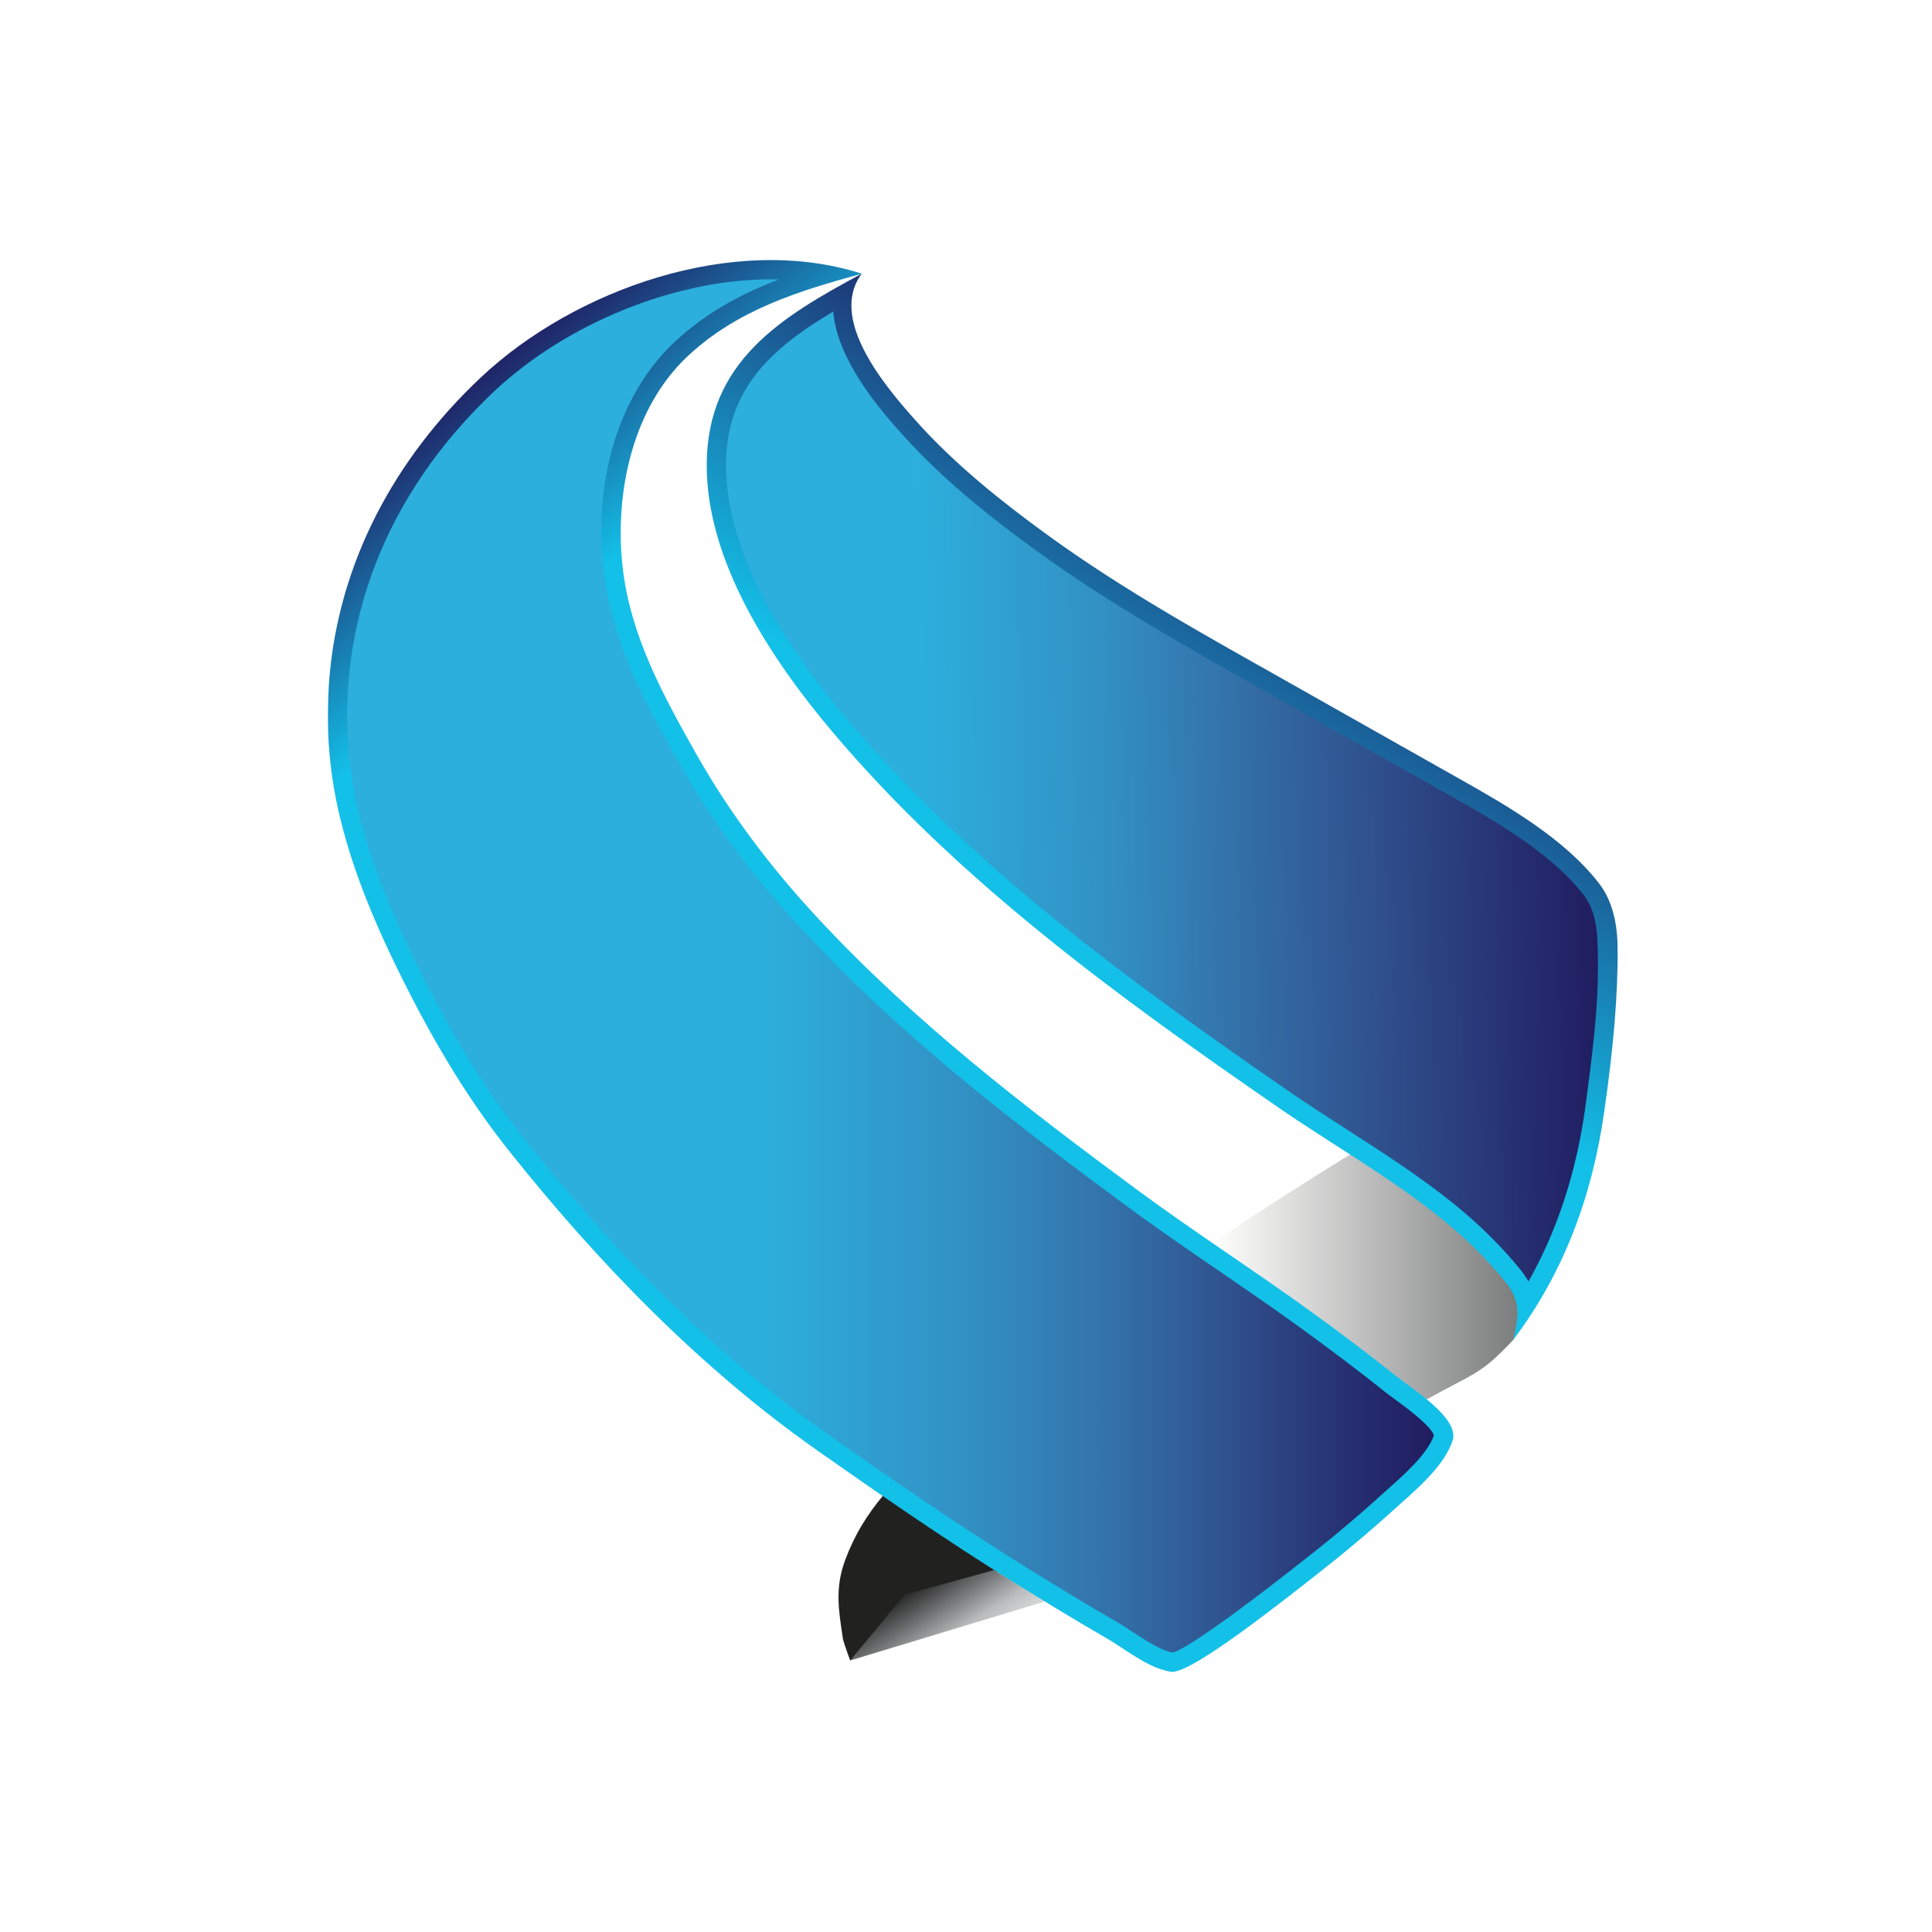
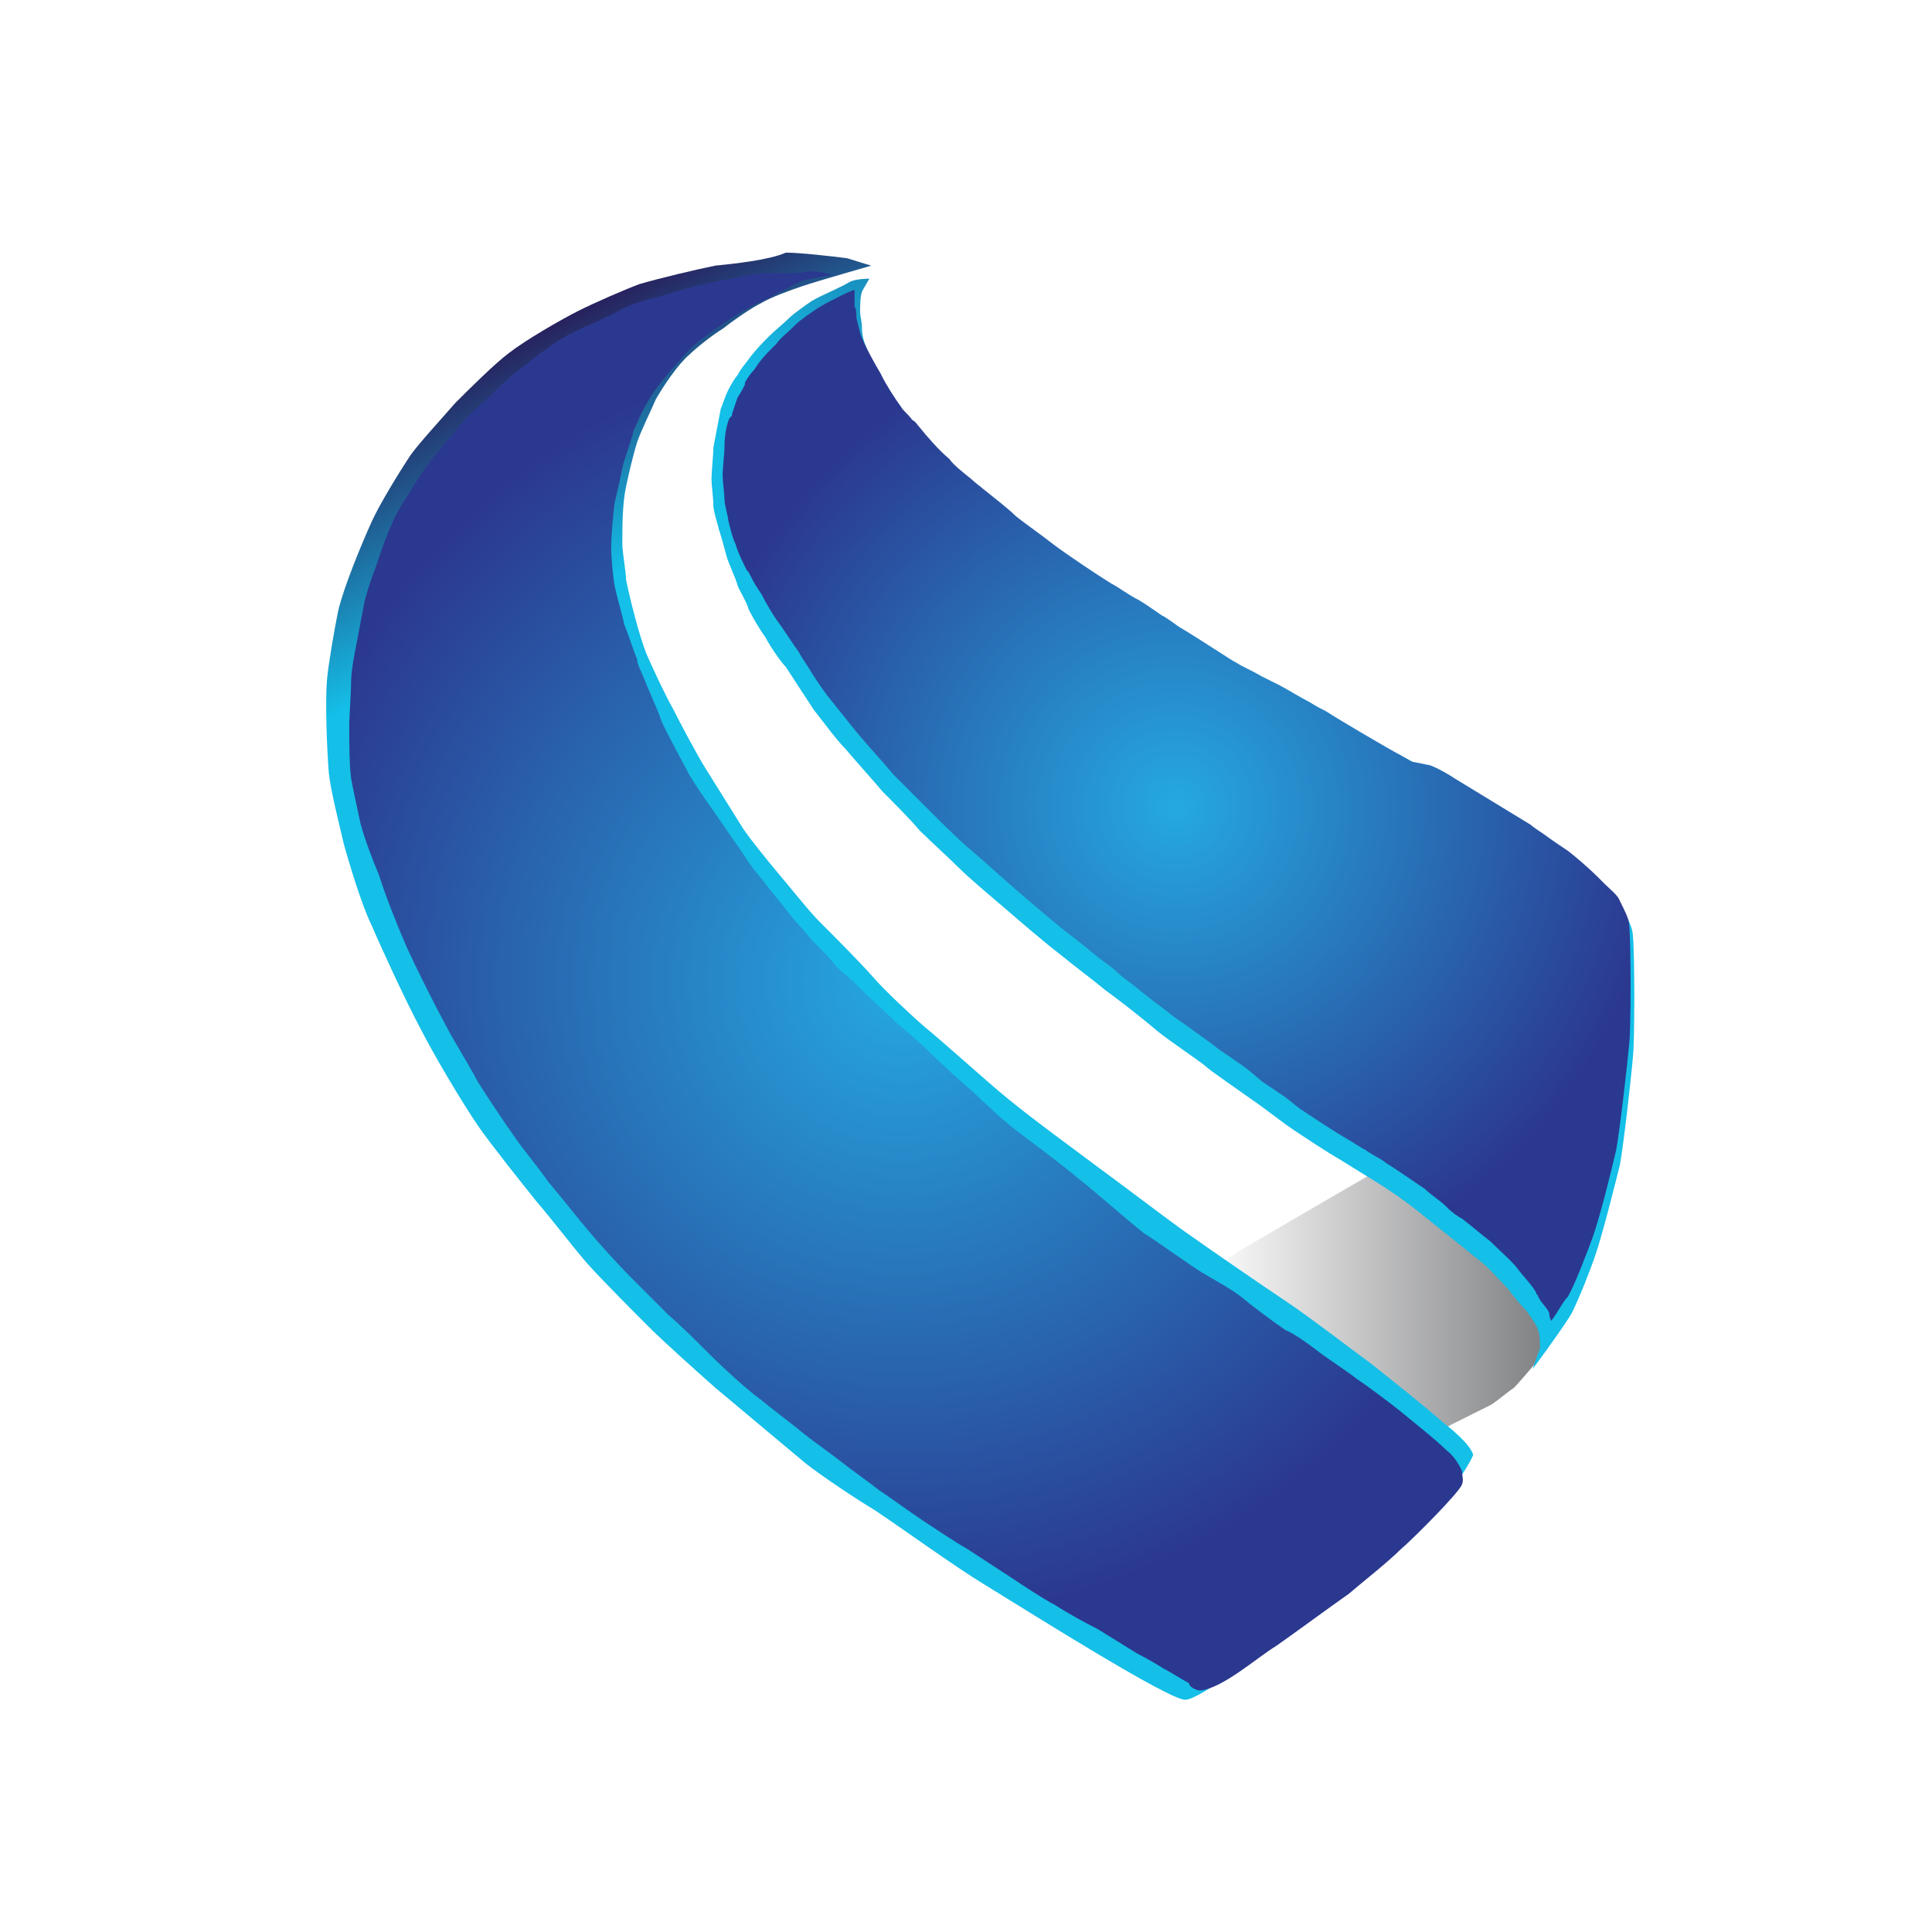
- <svg xmlns="http://www.w3.org/2000/svg" width="104" height="104" viewBox="0 0 104 104" fill="none">
-   <path fill-rule="evenodd" clip-rule="evenodd" d="M47.581 80.452L54.245 84.271C54.245 84.271 46.902 88.6 45.767 89.385C45.767 89.385 45.453 88.544 45.383 88.262C45.145 86.708 44.931 85.487 45.498 83.971C46.003 82.621 46.662 81.551 47.581 80.452Z" fill="#21211F" />
-   <path fill-rule="evenodd" clip-rule="evenodd" d="M53.516 84.516L48.695 85.845L45.764 89.384L56.245 86.21L53.516 84.516Z" fill="url(#paint0_linear)" />
-   <path d="M76.802 75.327C77.306 75.048 77.812 74.775 78.327 74.508C79.902 73.698 80.269 73.367 81.471 72.115L82.261 69.628L74.096 61.291C71.073 63.106 68.191 64.952 65.254 66.905L76.802 75.327Z" fill="url(#paint1_linear)" />
-   <path fill-rule="evenodd" clip-rule="evenodd" d="M86.346 59.903C85.71 64.36 84.183 68.52 81.464 72.115C81.788 70.735 81.827 69.965 81.002 68.959C79.971 67.7 78.854 66.615 77.587 65.596C74.791 63.343 71.697 61.606 68.753 59.574C60.19 53.663 51.535 47.374 44.799 39.383C41.518 35.493 38.016 30.226 38.043 24.987C38.072 19.489 41.998 17.084 46.387 14.734C44.556 17.186 47.688 20.847 49.336 22.688C51.399 24.989 53.856 26.958 56.353 28.774C60.511 31.798 65.023 34.279 69.488 36.797C72.519 38.507 75.544 40.225 78.577 41.932C81.178 43.397 84.217 45.148 86.078 47.556C86.823 48.518 87.075 49.794 87.075 51.071C87.101 53.455 86.858 56.399 86.346 59.903Z" fill="url(#paint2_linear)" />
-   <path fill-rule="evenodd" clip-rule="evenodd" d="M44.853 16.773C41.481 18.772 39.104 20.966 39.083 24.992C39.062 28.948 41.252 33.566 45.595 38.715C52.316 46.689 61.013 52.97 69.345 58.721C70.379 59.436 71.457 60.128 72.5 60.798C74.415 62.03 76.398 63.304 78.241 64.788C79.605 65.889 80.772 67.037 81.808 68.302C81.999 68.534 82.153 68.761 82.279 68.983C83.808 66.274 84.827 63.184 85.317 59.756C85.751 56.614 86.014 54.169 86.014 52.317C86.014 50.688 86.067 49.237 85.256 48.188C83.466 45.874 80.345 44.118 78.065 42.834C76.395 41.894 74.726 40.95 73.056 40.005L68.976 37.7L67.944 37.118C63.855 34.818 59.627 32.438 55.741 29.611C53.611 28.062 50.869 25.953 48.561 23.377C47.567 22.268 45.067 19.477 44.853 16.773Z" fill="url(#paint3_linear)" />
-   <path fill-rule="evenodd" clip-rule="evenodd" d="M59.617 88.217C57.894 87.224 56.196 86.188 54.508 85.139C50.933 82.915 47.462 80.514 44.02 78.096C37.678 73.638 32.21 67.986 27.41 61.963C24.989 58.925 23.051 55.553 21.351 52.07C19.689 48.667 18.201 44.892 17.79 41.1C17.767 40.891 17.75 40.682 17.73 40.475C17.604 39.17 17.656 37.368 17.73 36.493C18.251 30.309 21.196 24.736 25.867 20.333C30.933 15.556 39.529 12.528 46.394 14.734C42.989 15.657 39.7 16.681 37.053 19.14C34.021 21.959 33.075 26.569 33.515 30.519C33.928 34.203 35.684 37.411 37.481 40.59C39.282 43.777 41.474 46.671 43.964 49.359C49.148 54.954 55.13 59.563 61.253 64.079C64.323 66.342 67.535 68.402 70.622 70.641C72.163 71.759 73.685 72.898 75.171 74.088C76.047 74.787 78.577 76.35 78.195 77.539C77.727 78.99 76.075 80.318 74.992 81.301C73.638 82.527 72.242 83.695 70.8 84.817C69.572 85.772 64.954 89.466 63.426 89.932C63.078 90.038 63.086 90.006 62.755 89.932C61.705 89.698 60.409 88.673 59.617 88.217Z" fill="url(#paint4_linear)" />
-   <path d="M41.49 15.036C36.331 15.036 30.48 17.411 26.584 21.084C20.782 26.553 18.027 33.621 18.826 40.988C19.16 44.088 20.261 47.464 22.287 51.617C24.221 55.577 26.109 58.659 28.226 61.318C33.597 68.059 38.96 73.271 44.62 77.248C47.72 79.427 51.339 81.945 55.06 84.26C57.086 85.52 58.652 86.464 60.14 87.32C60.371 87.452 60.644 87.631 60.939 87.827C61.574 88.244 62.638 88.944 63.16 88.944C63.471 88.872 64.834 88.171 69.725 84.34L70.159 83.998C71.591 82.886 72.981 81.719 74.29 80.535L74.706 80.162C75.608 79.36 76.838 78.268 77.187 77.269C77.056 76.767 75.594 75.695 75.108 75.338C74.876 75.17 74.674 75.018 74.518 74.895C73.203 73.843 71.77 72.758 70.01 71.48C68.576 70.44 67.088 69.42 65.648 68.433C63.993 67.299 62.283 66.128 60.634 64.912C54.76 60.58 48.576 55.866 43.199 50.061C40.507 47.156 38.339 44.225 36.573 41.098C34.865 38.076 32.929 34.651 32.481 30.633C31.932 25.718 33.376 21.14 36.342 18.382C38.021 16.823 39.919 15.81 41.934 15.042C41.787 15.038 41.638 15.036 41.49 15.036Z" fill="url(#paint5_linear)" />
-   <defs>
-     <linearGradient id="paint0_linear" x1="55.411" y1="88.782" x2="51.54" y2="82.899" gradientUnits="userSpaceOnUse">
-       <stop stop-color="white" />
-       <stop offset="0.412" stop-color="#BBBCBE" />
-       <stop offset="1" />
-     </linearGradient>
-     <linearGradient id="paint1_linear" x1="65.277" y1="68.309" x2="82.283" y2="68.309" gradientUnits="userSpaceOnUse">
-       <stop stop-color="#FFFFFE" />
-       <stop offset="1" stop-color="#777978" />
-     </linearGradient>
-     <linearGradient id="paint2_linear" x1="70.341" y1="25.927" x2="50.407" y2="56.758" gradientUnits="userSpaceOnUse">
-       <stop stop-color="#201C60" />
-       <stop offset="0.618" stop-color="#13C0E8" />
-       <stop offset="1" stop-color="#13C0E8" />
-     </linearGradient>
-     <linearGradient id="paint3_linear" x1="49.631" y1="43.684" x2="86.017" y2="43.033" gradientUnits="userSpaceOnUse">
-       <stop stop-color="#2CAFDD" />
-       <stop offset="0.274" stop-color="#3290C3" />
-       <stop offset="0.462" stop-color="#3371A9" />
-       <stop offset="0.646" stop-color="#305490" />
-       <stop offset="0.821" stop-color="#293878" />
-       <stop offset="1" stop-color="#201C60" />
-     </linearGradient>
-     <linearGradient id="paint4_linear" x1="26.582" y1="18.841" x2="75.403" y2="80.092" gradientUnits="userSpaceOnUse">
-       <stop stop-color="#201C60" />
-       <stop offset="0.164" stop-color="#13C0E8" />
-       <stop offset="0.849" stop-color="#13C0E8" />
-     </linearGradient>
-     <linearGradient id="paint5_linear" x1="40.768" y1="51.99" x2="77.187" y2="51.99" gradientUnits="userSpaceOnUse">
-       <stop stop-color="#2CAFDD" />
-       <stop offset="0.313" stop-color="#3290C3" />
-       <stop offset="0.526" stop-color="#3371A9" />
-       <stop offset="0.683" stop-color="#305490" />
-       <stop offset="0.827" stop-color="#293878" />
-       <stop offset="1" stop-color="#201C60" />
-     </linearGradient>
-   </defs>
+ <svg xmlns="http://www.w3.org/2000/svg" xmlns:xlink="http://www.w3.org/1999/xlink" version="1.1" id="Layer_1" x="0px" y="0px" viewBox="0 0 104 104" style="enable-background:new 0 0 104 104;" xml:space="preserve">
+   <g>
+     <g>
+       <defs>
+         <path id="SVGID_1_" d="M71.4,64.6L69,66l-2.4,1.4l-1.8,1.3l11.3,9.1l2-1.1l1.2-0.6c0,0,0.8-0.4,1-0.5c0.3-0.2,0.9-0.7,1.2-0.9     c0.2-0.2,0.8-0.9,0.8-0.9l1-1.2l0.2-1.6L83,67.3l-7.8-4.9L71.4,64.6z" />
+       </defs>
+       <linearGradient id="SVGID_2_" gradientUnits="userSpaceOnUse" x1="64.829" y1="70.034" x2="83.482" y2="70.034">
+         <stop offset="0" style="stop-color:#FFFFFF" />
+         <stop offset="1" style="stop-color:#7E7F81" />
+       </linearGradient>
+       <use xlink:href="#SVGID_1_" style="overflow:visible;fill:url(#SVGID_2_);" />
+       <clipPath id="SVGID_3_">
+         <use xlink:href="#SVGID_1_" style="overflow:visible;" />
+       </clipPath>
+     </g>
+     <g>
+       <g>
+         <defs>
+           <path id="SVGID_4_" d="M45.7,15.2c-0.5,0.3-1.5,0.7-2,1c-0.3,0.2-1,0.7-1.2,0.9c-0.3,0.3-0.8,0.7-1.1,1c-0.3,0.3-0.6,0.6-1,1.1      c-0.2,0.3-0.5,0.6-0.7,1c-0.1,0.1-0.3,0.4-0.5,0.8c-0.2,0.4-0.3,0.8-0.4,1c-0.1,0.5-0.3,1.6-0.4,2.1c0,0.4-0.1,1.3-0.1,1.7      c0,0.3,0.1,1,0.1,1.4c0,0.3,0.2,0.9,0.3,1.3c0.1,0.3,0.3,1,0.4,1.4c0.1,0.4,0.5,1.2,0.6,1.6c0.1,0.3,0.5,0.9,0.6,1.3      c0.2,0.4,0.6,1.1,0.9,1.5c0.2,0.4,0.8,1.3,1.1,1.6c0.4,0.6,1.1,1.7,1.5,2.3c0.4,0.5,1.2,1.6,1.7,2.1c0.5,0.6,1.5,1.7,2,2.3      c0.5,0.5,1.5,1.5,2,2.1c0.5,0.5,1.6,1.5,2.1,2c0.6,0.6,1.8,1.6,2.5,2.2c0.7,0.6,2.2,1.9,3,2.5c0.6,0.5,1.8,1.4,2.4,1.9      c0.7,0.5,2.1,1.6,2.8,2.2c0.6,0.5,2.4,1.7,2.6,1.9c0.2,0.2,1.8,1.3,2.5,1.8c0.6,0.4,1.6,1.2,2.2,1.6c0.6,0.4,1.8,1.2,2.5,1.6      c0.5,0.3,1.6,1,2.1,1.3c0.5,0.3,1.5,1,2,1.4c0.5,0.4,1.5,1.2,2,1.6c0.4,0.3,1.1,0.9,1.5,1.2c0.4,0.3,1.1,1.1,1.5,1.5      c0.2,0.3,0.7,0.9,1,1.2c0.2,0.3,0.5,0.7,0.6,1c0.1,0.3,0.1,0.8,0.1,1c-0.1,0.2-0.4,1.1-0.4,1.1s1.7-2.3,2.1-3      c0.4-0.8,1-2.3,1.3-3.2c0.4-1.2,1-3.6,1.3-4.8c0.2-1.1,0.6-4.6,0.7-5.8c0.1-0.8,0.1-5.6,0-6.5c0-0.6-0.5-1.3-0.6-1.5      c-0.3-0.5-0.9-1-1.3-1.4c-0.4-0.4-1.3-1.1-1.7-1.5c-0.5-0.4-1.6-1-2.1-1.4c-0.5-0.4-3.6-2.3-4.1-2.5c-0.5-0.3-1.4-0.8-1.9-1      c-0.2-0.1-0.7-0.4-1-0.5c-0.4-0.2-3.3-1.9-3.9-2.3c-0.6-0.4-1.9-1.1-2.5-1.4c-0.6-0.3-1.7-0.8-2.2-1.1c-0.5-0.3-3.5-2.2-4-2.5      c-0.7-0.4-2.1-1.3-2.7-1.7c-0.8-0.5-2.3-1.5-3.1-2.1c-0.5-0.4-1.5-1.1-2-1.5c-0.5-0.4-1.4-1.1-1.8-1.5c-0.4-0.4-1.4-1.2-1.8-1.6      c-0.4-0.4-1.1-1.1-1.5-1.6c-0.3-0.3-0.7-0.8-1-1.1c-0.2-0.3-0.8-1.1-1-1.5c-0.3-0.5-0.9-1.5-1.1-2.1c-0.1-0.2-0.2-0.6-0.2-0.9      c0-0.4-0.1-0.7-0.1-0.9c0-0.3,0-0.8,0.1-1.1c0.1-0.2,0.4-0.7,0.4-0.7S46,15,45.7,15.2" />
+         </defs>
+         <linearGradient id="SVGID_5_" gradientUnits="userSpaceOnUse" x1="80.692" y1="16.548" x2="59.064" y2="50.16">
+           <stop offset="0" style="stop-color:#27235F" />
+           <stop offset="0.618" style="stop-color:#14BFE8" />
+           <stop offset="1" style="stop-color:#14BFE8" />
+         </linearGradient>
+         <use xlink:href="#SVGID_4_" style="overflow:visible;fill:url(#SVGID_5_);" />
+         <clipPath id="SVGID_6_">
+           <use xlink:href="#SVGID_4_" style="overflow:visible;" />
+         </clipPath>
+       </g>
+       <g>
+         <defs>
+           <path id="SVGID_7_" d="M38.5,14.3c-1,0.2-3.1,0.7-4.1,1c-0.8,0.3-2.4,1-3.2,1.4c-1,0.5-2.9,1.6-3.8,2.3c-0.8,0.6-2.2,2-2.9,2.7      c-0.6,0.7-1.9,2.1-2.4,2.8c-0.6,0.9-1.7,2.7-2.1,3.6c-0.5,1.1-1.5,3.5-1.8,4.8c-0.2,1-0.5,2.7-0.6,3.7c-0.1,1.2,0,3.8,0.1,5      c0.1,1,0.6,2.9,0.8,3.8c0.3,1.1,1,3.4,1.5,4.4c0.6,1.4,1.9,4.2,2.6,5.5c0.7,1.4,2.3,4.1,3.2,5.4c0.7,1,2.3,3,3.1,4      c0.7,0.8,2,2.5,2.7,3.3c0.8,0.9,2.5,2.6,3.3,3.4c0.9,0.9,2.7,2.5,3.6,3.3c1.2,1,3.7,3.1,4.9,4.1c0.9,0.7,2.7,1.9,3.7,2.5      c1.5,1,4.4,3.1,5.9,4c2.6,1.6,9.9,6.2,10.8,6.2c0.8,0,4.2-2.7,5.5-3.6c1.2-0.8,3.6-2.7,4.7-3.7c0.9-0.8,2.8-2.4,3.6-3.3      c0.5-0.5,1.7-2.4,1.7-2.6c-0.2-0.6-1.2-1.4-1.7-1.8c-0.9-0.8-2.8-2.3-3.8-3.1c-1.1-0.8-3.3-2.5-4.5-3.3c-1.5-1-4.4-3-5.8-4      c-1.1-0.8-3.2-2.4-4.3-3.2c-1.2-0.9-3.8-2.8-5-3.8c-1.1-0.9-3.3-2.9-4.4-3.8c-0.7-0.6-2.2-2-2.8-2.7c-0.7-0.8-2.2-2.3-2.9-3      c-0.6-0.6-1.7-2-2.3-2.7c-0.5-0.6-1.4-1.7-1.8-2.3c-0.5-0.8-1.5-2.4-2-3.2c-0.5-0.8-1.4-2.5-1.8-3.3c-0.4-0.7-1.1-2.2-1.4-2.9      c-0.4-1-0.9-3-1.1-4c0-0.4-0.2-1.5-0.2-1.9c0-0.9,0-2.2,0.2-3.1c0.1-0.5,0.4-1.8,0.6-2.4c0.2-0.6,0.7-1.6,1-2.3      c0.4-0.7,1.2-1.9,1.8-2.4c0.4-0.4,1.3-1.1,1.8-1.4c0.5-0.4,1.5-1.1,2.1-1.4c0.5-0.3,1.6-0.7,2.2-0.9c0.9-0.3,3.7-1.1,3.7-1.1      s-1-0.3-1.3-0.4c-0.8-0.1-2.5-0.3-3.3-0.3C41.4,14,39.5,14.2,38.5,14.3" />
+         </defs>
+         <linearGradient id="SVGID_8_" gradientUnits="userSpaceOnUse" x1="26.873" y1="19.006" x2="63.715" y2="91.94">
+           <stop offset="0" style="stop-color:#27235F" />
+           <stop offset="0.164" style="stop-color:#14BFE8" />
+           <stop offset="0.849" style="stop-color:#14BFE8" />
+           <stop offset="1" style="stop-color:#14BFE8" />
+         </linearGradient>
+         <use xlink:href="#SVGID_7_" style="overflow:visible;fill:url(#SVGID_8_);" />
+         <clipPath id="SVGID_9_">
+           <use xlink:href="#SVGID_7_" style="overflow:visible;" />
+         </clipPath>
+       </g>
+       <g>
+         <defs>
+           <path id="SVGID_10_" d="M45.3,15.9c-0.4,0.2-1,0.5-1.3,0.7c-0.3,0.2-0.9,0.6-1.2,0.9l-0.1,0.1c-0.3,0.3-0.7,0.6-0.9,0.9      l-0.3,0.3c-0.2,0.2-0.4,0.4-0.7,0.8l-0.2,0.3c-0.2,0.2-0.4,0.5-0.5,0.7l0,0.1c-0.1,0.2-0.2,0.4-0.4,0.7      c-0.1,0.3-0.2,0.6-0.3,0.9l0,0.1C39.2,22.4,39,23.3,39,24c0,0.4-0.1,1.2-0.1,1.6c0,0.3,0.1,1,0.1,1.3c0,0.3,0.2,0.9,0.2,1.1      l0.1,0.4c0.1,0.4,0.2,0.7,0.3,0.9c0.1,0.4,0.4,1,0.6,1.4l0.1,0.1c0.1,0.2,0.3,0.6,0.5,0.9l0.2,0.3c0.2,0.4,0.6,1.1,0.9,1.5      c0.3,0.4,0.8,1.2,1.1,1.6c0.1,0.2,0.3,0.5,0.5,0.8c0.3,0.5,0.7,1.1,1,1.5c0.4,0.5,1.2,1.5,1.6,2c0.5,0.6,1.5,1.7,2,2.3      c0.5,0.5,1.5,1.5,2,2c0.5,0.5,1.5,1.5,2.1,2c0.6,0.5,1.8,1.6,2.5,2.2c0.7,0.6,2.2,1.9,3,2.5c0.4,0.3,1,0.8,1.5,1.2      c0.4,0.3,0.7,0.5,0.9,0.7c0.2,0.2,0.6,0.5,1,0.8c0.6,0.5,1.4,1.1,1.8,1.4c0.2,0.2,0.7,0.5,1.1,0.8c1.1,0.8,1.4,1,1.5,1.1      c0.1,0.1,1.2,0.8,1.7,1.2l0.6,0.5c0.2,0.2,0.6,0.4,1,0.7c0.5,0.3,0.9,0.7,1.2,0.9c0.6,0.4,1.8,1.2,2.5,1.6      c0.2,0.1,0.6,0.4,1,0.6c0.4,0.3,0.9,0.5,1.1,0.7c0.5,0.3,1.5,1,2.1,1.4c0.3,0.3,0.8,0.6,1.2,1c0.3,0.3,0.6,0.5,0.8,0.6      c0.4,0.3,1.1,0.9,1.5,1.2c0.4,0.4,1.2,1.1,1.5,1.5c0.2,0.3,0.8,0.9,1,1.3c0,0.1,0.1,0.1,0.1,0.2c0.2,0.4,0.5,0.6,0.6,0.9      c0,0.1,0,0.2,0.1,0.4c0.4-0.5,0.6-1,0.9-1.3c0.4-0.7,1-2.3,1.3-3.1c0.4-1.1,1-3.5,1.3-4.8c0.2-1.1,0.6-4.6,0.7-5.7      c0.1-0.8,0.1-5.4,0-6.4c0-0.3-0.2-0.7-0.5-1.3c-0.1-0.3-0.5-0.6-0.8-0.9c-0.1-0.1-0.3-0.3-0.4-0.4c-0.4-0.4-1.2-1.1-1.6-1.4      c-0.3-0.2-0.9-0.6-1.3-0.9c-0.3-0.2-0.6-0.4-0.7-0.5c-0.5-0.3-3.6-2.2-4.1-2.5c-0.3-0.2-0.8-0.5-1.3-0.7L76,41      c-0.2-0.1-0.5-0.3-0.7-0.4c-0.4-0.2-3.3-1.9-3.9-2.3c-0.2-0.1-0.6-0.3-0.9-0.5c-0.6-0.3-1.2-0.7-1.6-0.9c-0.2-0.1-0.6-0.3-1-0.5      c-0.5-0.3-1-0.5-1.3-0.7c-0.4-0.2-1.7-1.1-3.2-2c-0.4-0.3-0.7-0.5-0.9-0.6c-0.3-0.2-0.7-0.5-1.2-0.8c-0.6-0.3-1.1-0.7-1.5-0.9      c-0.8-0.5-2.3-1.5-3.1-2.1c-0.5-0.4-1.5-1.1-2-1.5c-0.4-0.4-1.3-1.1-1.8-1.5c-0.1-0.1-0.4-0.3-0.6-0.5c-0.5-0.4-1-0.8-1.2-1.1      c-0.5-0.4-1.2-1.2-1.6-1.7c-0.1-0.1-0.2-0.3-0.4-0.4c-0.2-0.3-0.5-0.5-0.6-0.7c-0.3-0.4-0.8-1.2-1-1.6l-0.1-0.2      c-0.3-0.5-0.8-1.4-1-1.9c-0.1-0.2-0.2-0.7-0.3-1.1c0-0.2,0-0.5-0.1-0.6l0-0.3c0-0.2,0-0.4,0-0.6C45.7,15.7,45.5,15.8,45.3,15.9" />
+         </defs>
+         <radialGradient id="SVGID_11_" cx="63.259" cy="43.406" r="26.155" gradientUnits="userSpaceOnUse">
+           <stop offset="0" style="stop-color:#25A9E0" />
+           <stop offset="0.815" style="stop-color:#2A4D9E" />
+           <stop offset="1" style="stop-color:#2B388F" />
+         </radialGradient>
+         <use xlink:href="#SVGID_10_" style="overflow:visible;fill:url(#SVGID_11_);" />
+         <clipPath id="SVGID_12_">
+           <use xlink:href="#SVGID_10_" style="overflow:visible;" />
+         </clipPath>
+       </g>
+       <g>
+         <defs>
+           <path id="SVGID_13_" d="M42.7,14.7c-0.4,0-1.1,0-1.5,0c-0.5,0-1.4,0.2-1.9,0.3c-0.5,0.1-1.4,0.3-1.9,0.4      c-0.4,0.1-1.3,0.4-1.7,0.5c-0.4,0.1-1.1,0.3-1.4,0.4c-0.4,0.1-1.1,0.5-1.5,0.7c-0.3,0.1-0.8,0.4-1.1,0.5      c-0.3,0.1-0.8,0.4-1.1,0.5c-0.3,0.2-1,0.6-1.2,0.8c-0.5,0.3-1.3,1-1.7,1.3c-0.3,0.2-0.8,0.7-1.1,1c-0.3,0.3-1,0.9-1.3,1.2      c-0.5,0.5-1.3,1.5-1.7,2c-0.4,0.4-1,1.3-1.3,1.8c-0.3,0.5-1,1.5-1.2,2.1c-0.3,0.6-0.7,1.8-0.9,2.4c-0.2,0.5-0.5,1.4-0.6,1.9      c-0.1,0.5-0.3,1.6-0.4,2.1c-0.1,0.5-0.3,1.5-0.3,2.1c0,0.6-0.1,1.8-0.1,2.4c0,0.7,0,2.1,0.1,2.8c0.1,0.6,0.4,1.9,0.5,2.4      c0.2,0.8,0.7,2.1,1,2.8c0.3,1,1.1,3,1.5,3.9c0.5,1.1,1.5,3.1,2.1,4.2c0.4,0.8,1.3,2.2,1.7,3c0.5,0.8,1.5,2.3,2,3      c0.4,0.6,1.4,1.8,1.8,2.4c0.6,0.7,1.7,2.1,2.3,2.8c0.5,0.6,1.6,1.8,2.2,2.4c0.5,0.5,1.5,1.5,2,2c0.6,0.5,1.7,1.6,2.3,2.2      c0.6,0.6,1.9,1.8,2.6,2.3c0.6,0.5,1.8,1.4,2.4,1.9c0.5,0.4,1.5,1.1,2,1.5c0.5,0.4,1.5,1.1,2,1.5c0.6,0.4,1.7,1.2,2.3,1.6      c0.6,0.4,1.8,1.2,2.5,1.6c0.6,0.4,1.7,1.1,2.3,1.5c0.6,0.4,1.8,1.2,2.4,1.5c0.6,0.4,1.7,1,2.3,1.3c0.5,0.3,1.6,1,2.1,1.3      c0.4,0.2,1.1,0.6,1.4,0.8c0.4,0.2,1,0.6,1.4,0.8c0,0.2,0.4,0.4,0.6,0.4c1.2-0.1,3.1-1.8,4.1-2.4c1-0.7,2.9-2.1,3.9-2.8      c0.7-0.6,2.1-1.7,2.8-2.4c0.6-0.5,3.2-3.1,3.3-3.5c0.1-0.2,0-0.5,0-0.7c-0.1-0.3-0.5-0.9-0.8-1.1c-0.6-0.6-2-1.7-2.6-2.2      c-0.5-0.4-1.7-1.3-2.3-1.7c-0.5-0.4-1.6-1.1-2.1-1.5c-0.4-0.3-1.2-0.9-1.7-1.1c-0.6-0.4-1.8-1.3-2.4-1.8c-0.5-0.4-1.6-1-2.1-1.3      c-0.8-0.5-2.3-1.6-3.1-2.1c-0.9-0.7-2.7-2.3-3.6-3c-0.7-0.6-2.3-1.8-3.1-2.4c-0.7-0.5-2-1.7-2.6-2.3c-0.6-0.5-1.7-1.5-2.3-2.1      c-0.4-0.4-1.2-1.1-1.7-1.5c-0.5-0.5-1.6-1.5-2.1-2c-0.3-0.3-0.9-0.8-1.2-1.1c-0.3-0.4-1-1.1-1.3-1.4c-0.3-0.4-0.9-1-1.2-1.4      c-0.3-0.4-0.9-1.1-1.2-1.5c-0.3-0.4-1-1.2-1.2-1.6c-0.2-0.3-0.7-1-0.9-1.3c-0.2-0.3-0.7-1-0.9-1.3c-0.3-0.4-0.9-1.3-1.2-1.8      c-0.2-0.4-0.7-1.3-0.9-1.7c-0.2-0.4-0.6-1.1-0.7-1.5c-0.2-0.5-0.6-1.4-0.8-1.9c-0.1-0.3-0.4-0.8-0.4-1.1      c-0.2-0.5-0.5-1.4-0.7-1.9c-0.1-0.5-0.4-1.5-0.5-2c-0.1-0.5-0.2-1.6-0.2-2.1c0-0.6,0.1-1.9,0.2-2.5c0.1-0.4,0.3-1.3,0.4-1.8      c0.1-0.5,0.5-1.5,0.6-2c0.1-0.2,0.3-0.7,0.4-0.9c0.2-0.4,0.7-1.3,1-1.6c0.2-0.3,0.8-1,1.1-1.3c0.2-0.3,0.7-0.8,1.1-1.1      c0.4-0.3,1.2-0.9,1.7-1.2c0.3-0.2,1-0.6,1.4-0.8c0.3-0.1,0.9-0.4,1.2-0.6c0.3-0.1,0.9-0.5,1.2-0.6c0.4-0.1,1.6-0.3,1.6-0.3      s-0.7-0.2-1-0.2c-0.1,0-0.2,0-0.3,0C43.1,14.7,42.9,14.7,42.7,14.7" />
+         </defs>
+         <radialGradient id="SVGID_14_" cx="48.56" cy="52.77" r="34.303" gradientUnits="userSpaceOnUse">
+           <stop offset="0" style="stop-color:#25A9E0" />
+           <stop offset="0.815" style="stop-color:#2A4D9E" />
+           <stop offset="1" style="stop-color:#2B388F" />
+         </radialGradient>
+         <use xlink:href="#SVGID_13_" style="overflow:visible;fill:url(#SVGID_14_);" />
+         <clipPath id="SVGID_15_">
+           <use xlink:href="#SVGID_13_" style="overflow:visible;" />
+         </clipPath>
+       </g>
+     </g>
+   </g>
</svg>
